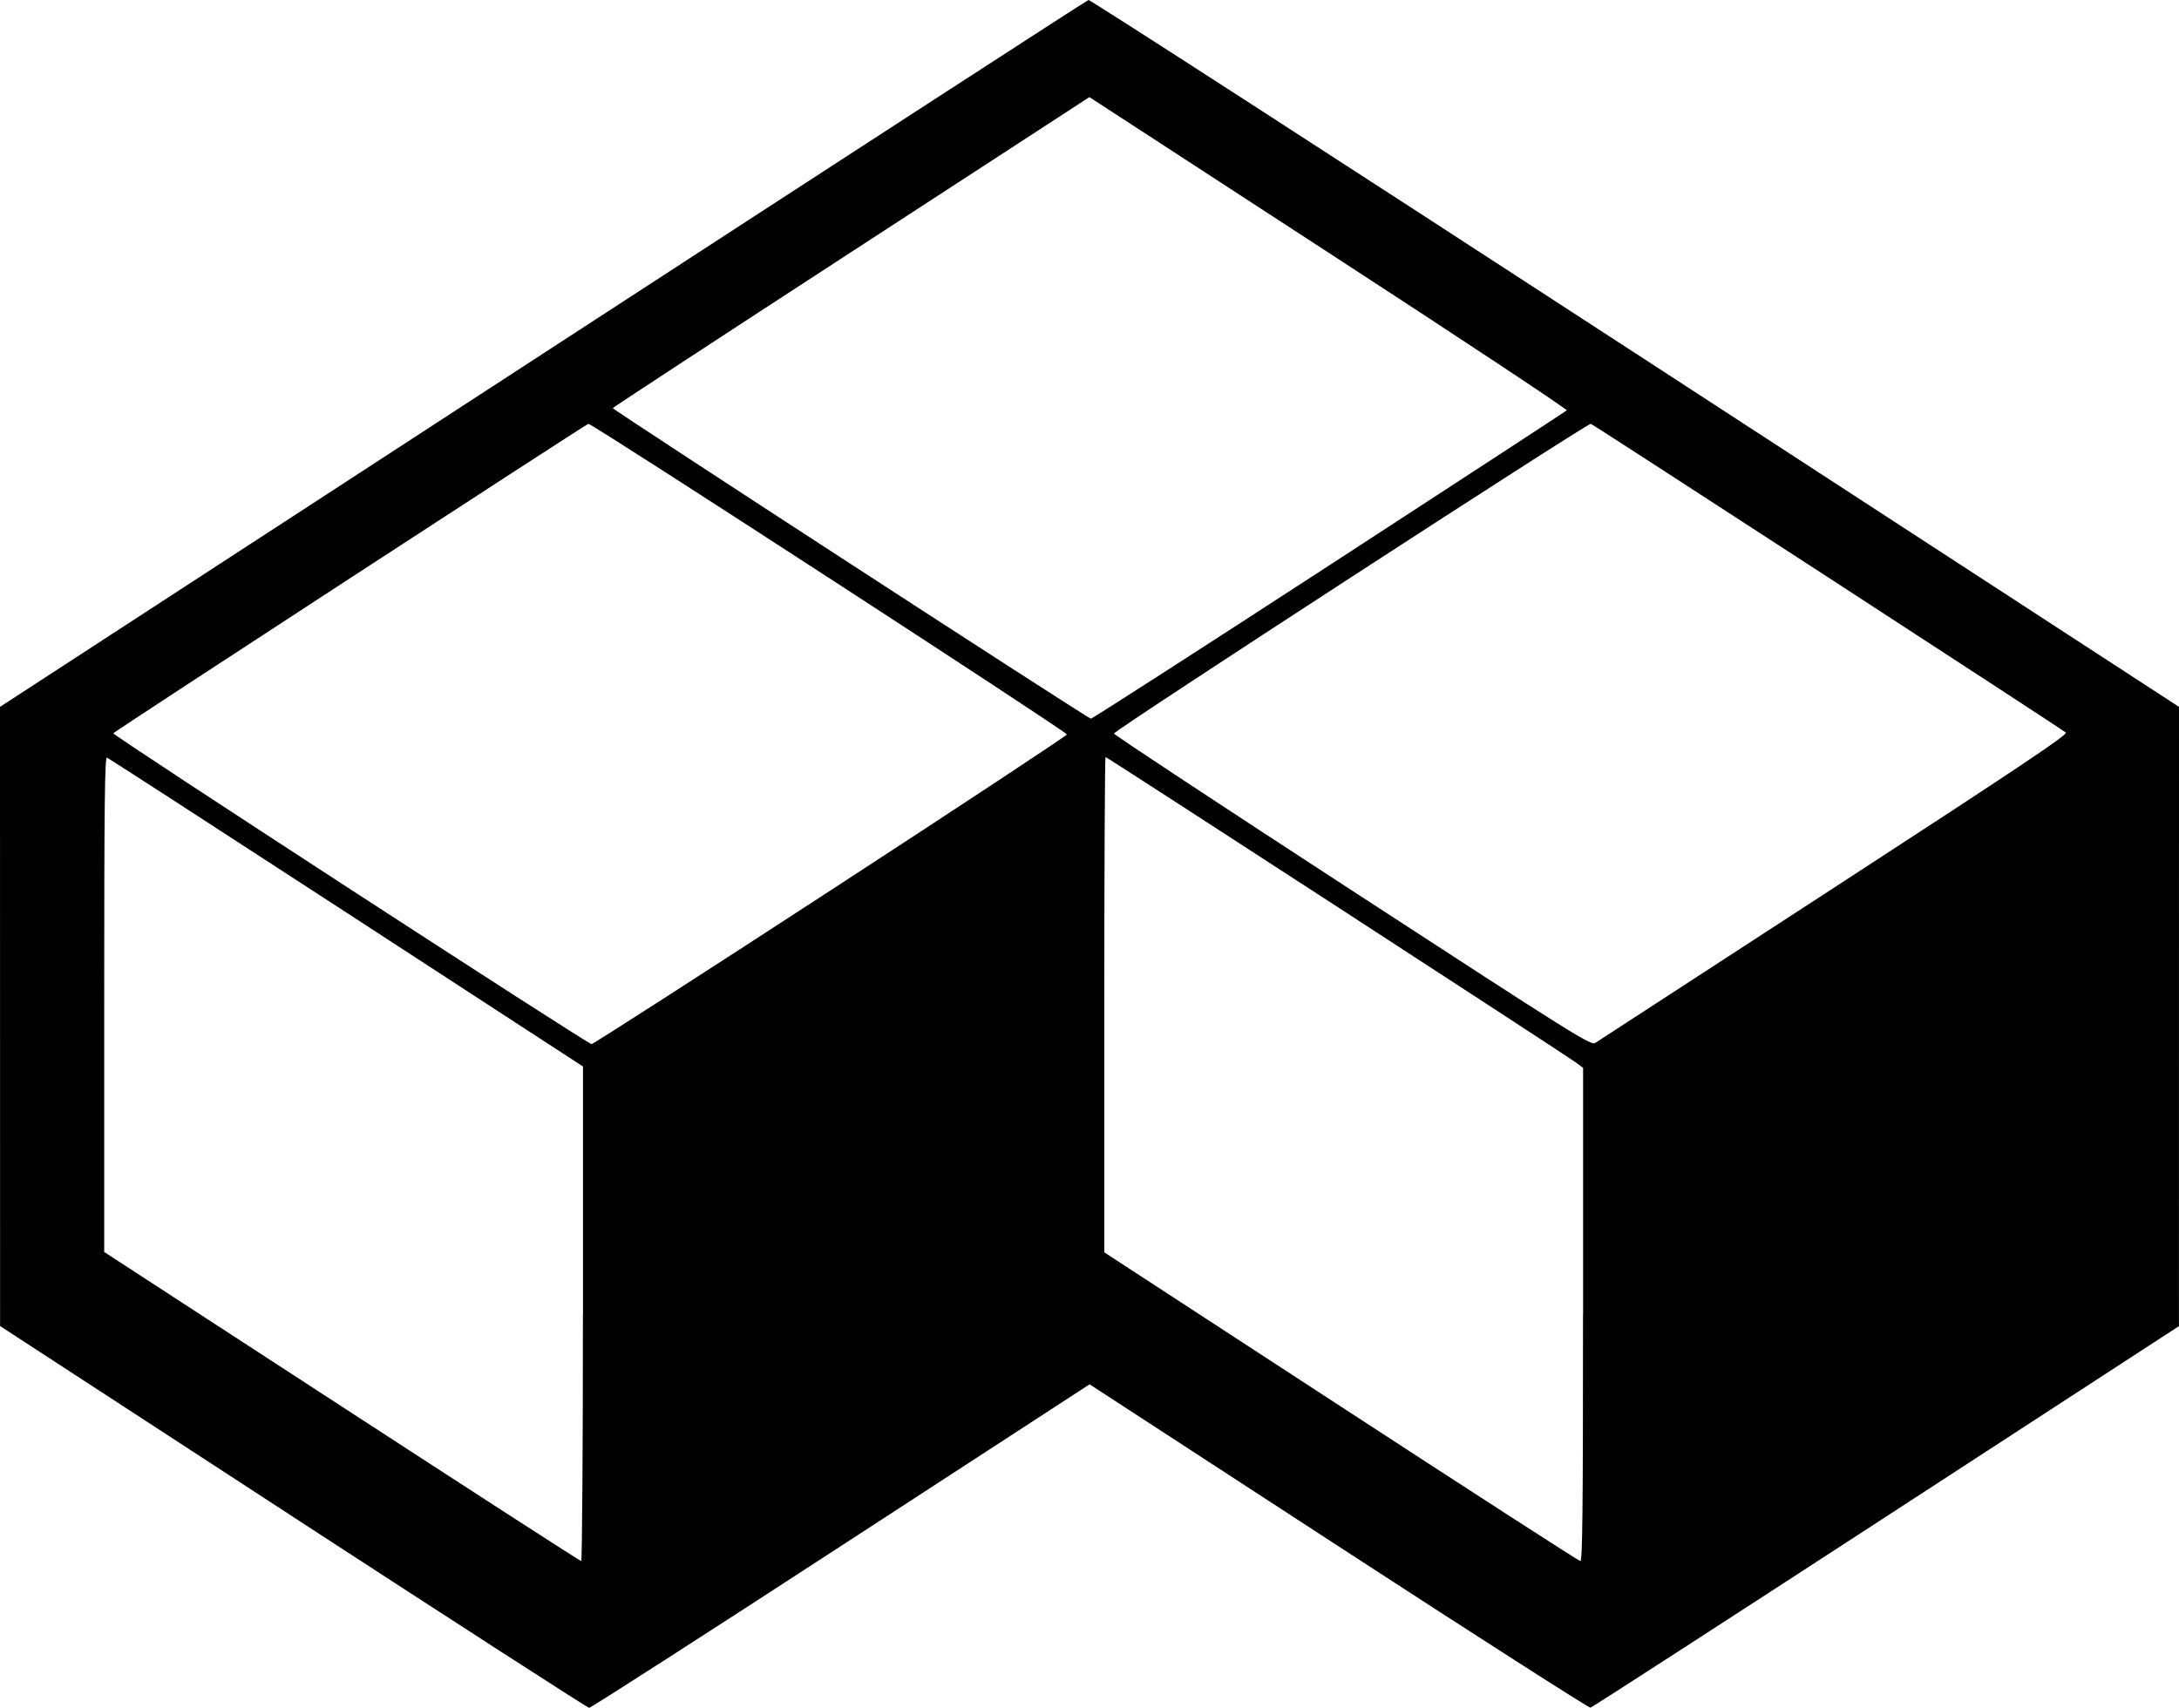
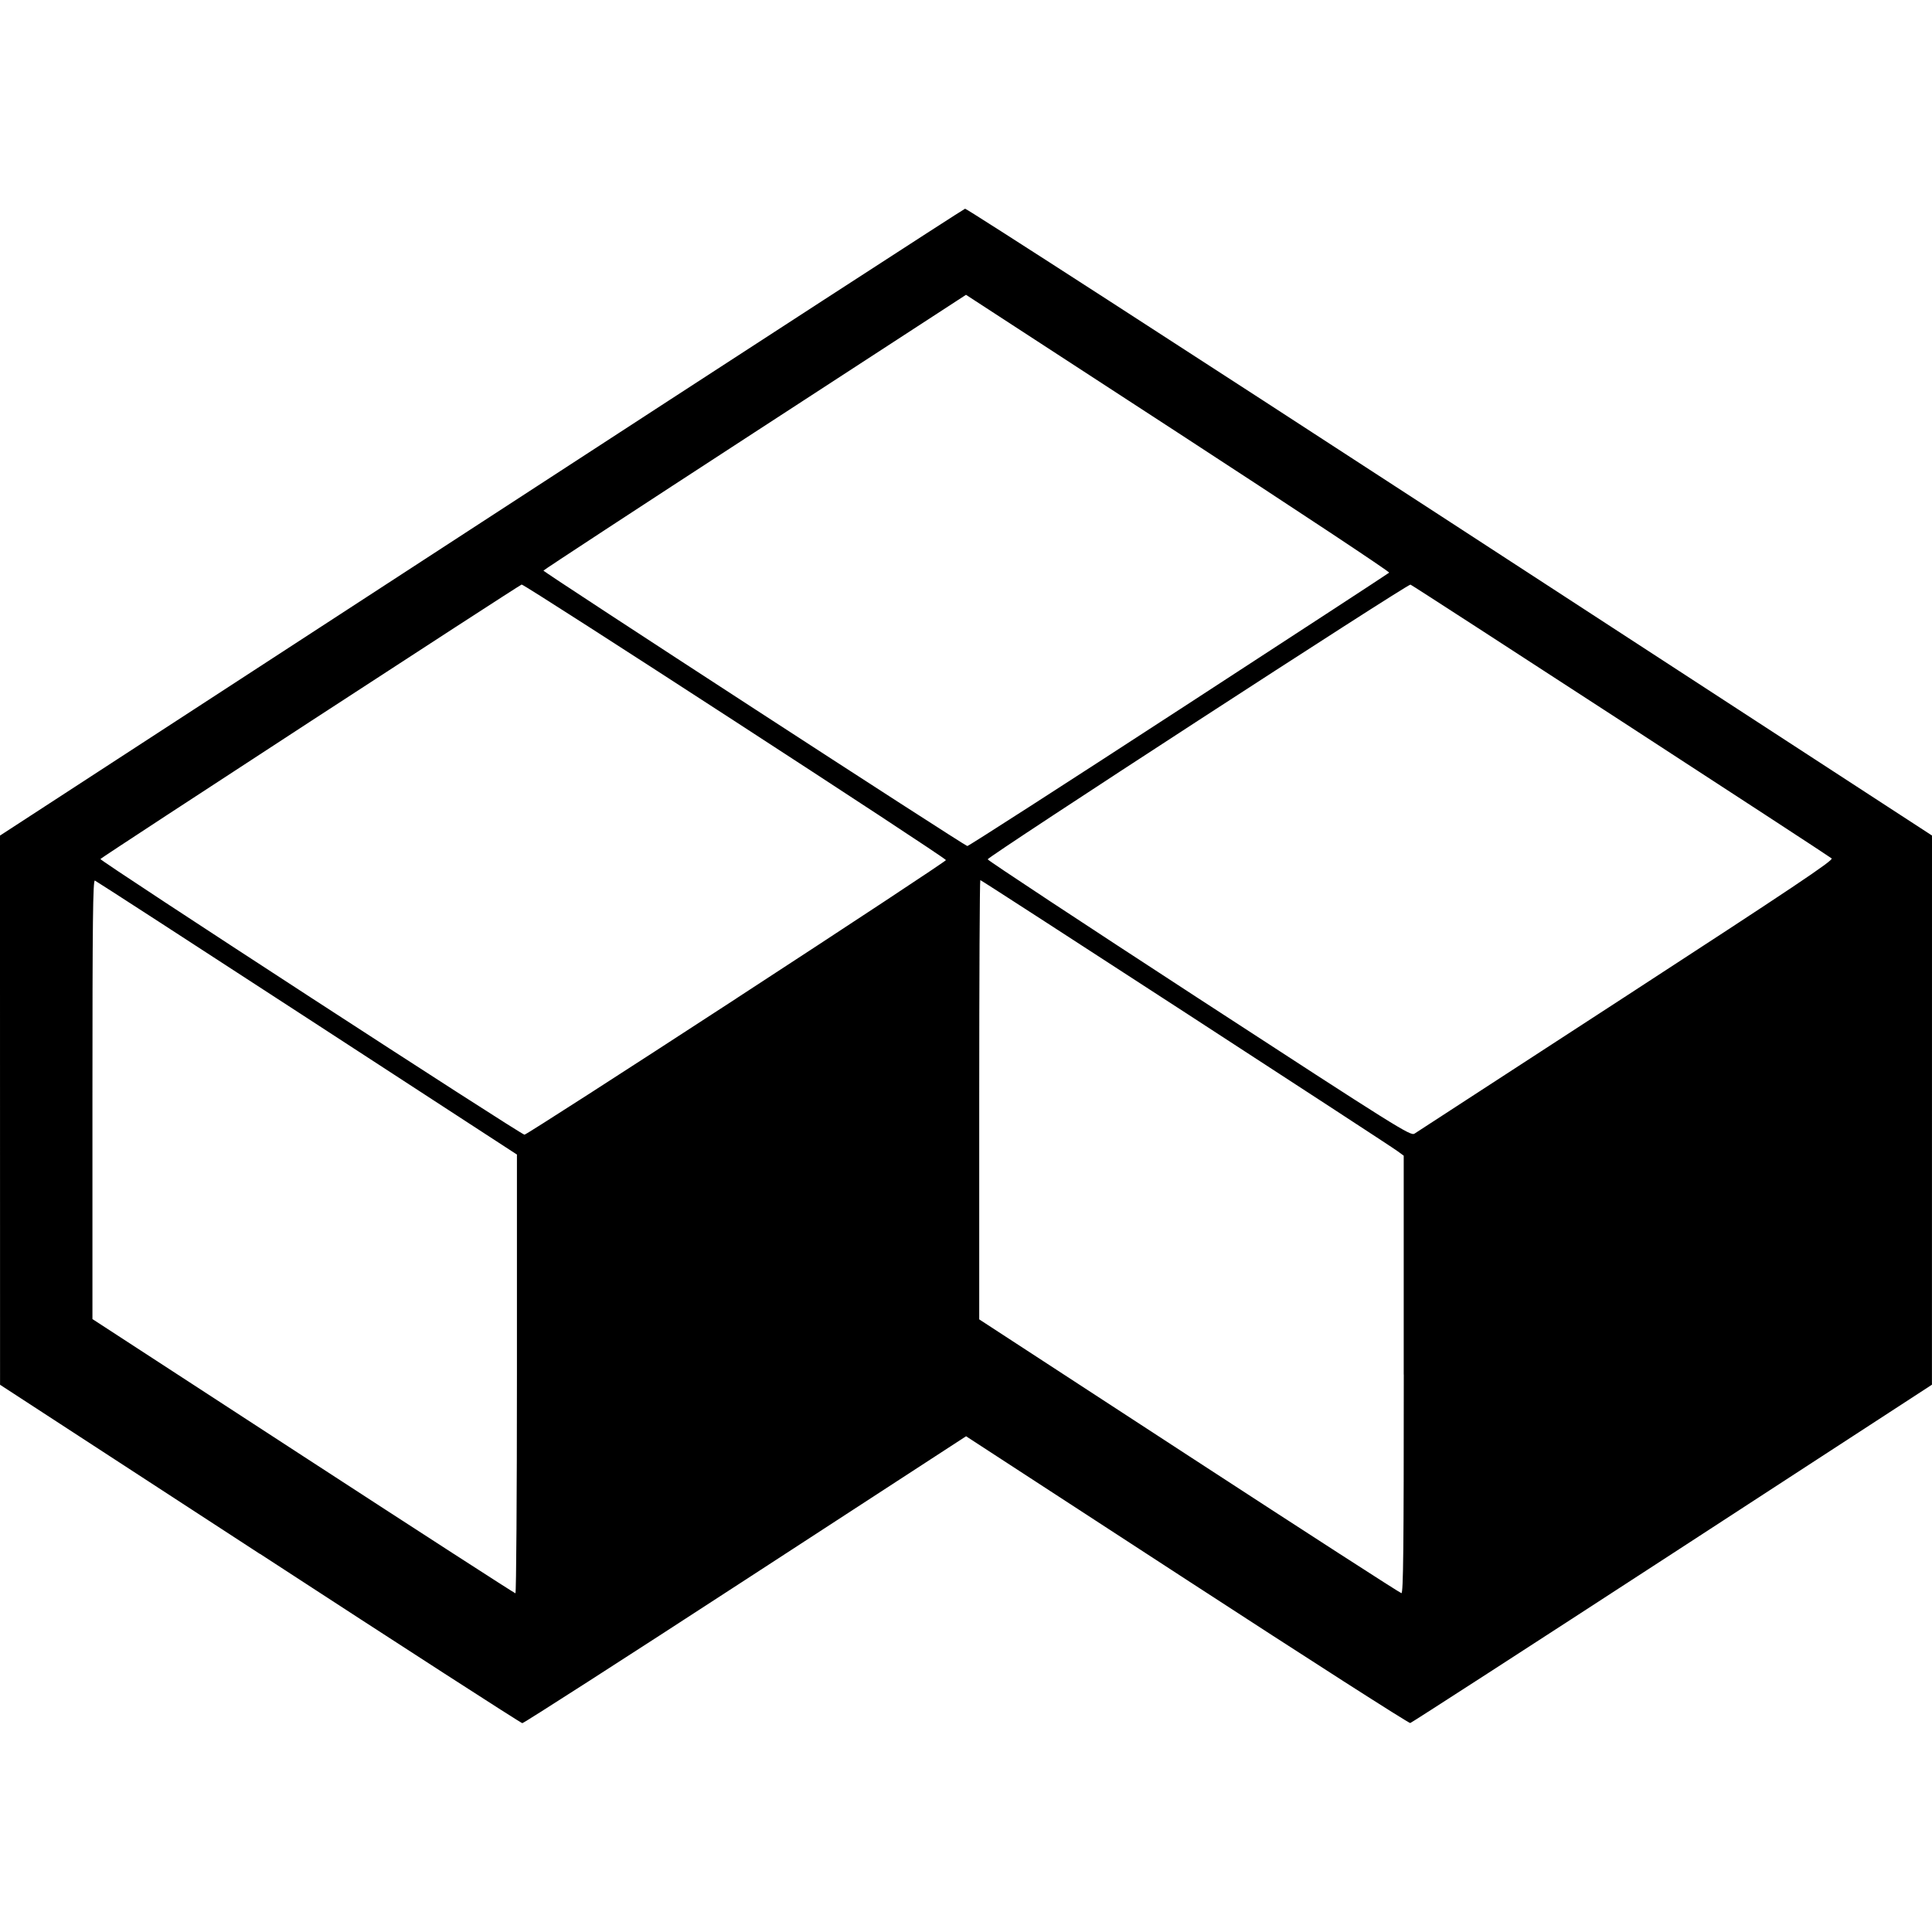
- <svg xmlns="http://www.w3.org/2000/svg" version="1.1" id="svg2" width="24.006" height="18.819" viewBox="0 0 24.006 18.819">
+ <svg xmlns="http://www.w3.org/2000/svg" viewBox="0 0 32 32" height="32" width="32" id="svg2" version="1.1">
  <defs id="defs6" />
-   <path style="fill:#000000;stroke-width:0.023" d="M 3.23,16.715 9.06e-4,14.612 4.53e-4,11.201 0,7.789 5.98,3.898 C 9.269,1.758 11.974,0.004 11.992,6.8405828e-6 12.01,-0.004 14.72,1.747 18.015,3.891 l 5.991,3.898 -3.52e-4,3.412 -3.49e-4,3.412 -3.225,2.098 c -1.774,1.154 -3.24,2.102 -3.258,2.106 -0.018,0.004 -1.267,-0.796 -2.776,-1.778 L 12.004,15.254 9.263,17.037 c -1.507,0.981 -2.755,1.783 -2.773,1.782 -0.017,-9.96e-4 -1.485,-0.948 -3.261,-2.104 z M 6.423,14.478 V 11.752 L 3.817,10.056 C 2.383,9.123 1.196,8.355 1.179,8.348 c -0.025,-0.01 -0.031,0.486 -0.031,2.718 v 2.73 l 2.618,1.703 c 1.44,0.937 2.627,1.703 2.637,1.703 0.01,0 0.019,-1.226 0.019,-2.725 z m 11.018,0.007 v -2.718 l -0.076,-0.057 c -0.113,-0.084 -5.168,-3.368 -5.185,-3.368 -0.008,0 -0.014,1.228 -0.014,2.729 v 2.729 l 2.608,1.7 c 1.434,0.935 2.621,1.701 2.637,1.702 0.023,0.002 0.029,-0.556 0.029,-2.716 z m 2.767,-4.705 c 2.069,-1.346 2.575,-1.685 2.551,-1.708 -0.038,-0.035 -5.196,-3.388 -5.233,-3.402 -0.032,-0.012 -5.254,3.38 -5.254,3.413 0,0.013 1.182,0.792 2.626,1.732 2.473,1.61 2.629,1.707 2.677,1.677 0.028,-0.018 1.213,-0.788 2.633,-1.712 z m -11.054,0.029 c 1.431,-0.932 2.601,-1.704 2.6,-1.716 -0.004,-0.032 -5.243,-3.435 -5.272,-3.423 -0.047,0.018 -5.228,3.394 -5.234,3.41 -0.008,0.023 5.227,3.426 5.269,3.425 0.019,-4.69e-4 1.206,-0.764 2.637,-1.696 z m 5.49,-3.579 c 1.429,-0.929 2.606,-1.698 2.617,-1.708 0.01,-0.01 -1.168,-0.791 -2.62,-1.735 l -2.639,-1.717 -2.625,1.708 c -1.444,0.939 -2.626,1.713 -2.626,1.719 -3.02e-4,0.019 5.237,3.422 5.267,3.422 0.015,3.1e-4 1.197,-0.76 2.626,-1.689 z" id="path12" />
+   <path id="path12" d="M 4.305,25.738 9.043e-4,22.936 3.005e-4,18.388 -3.034e-4,13.84 7.971,8.654 C 12.355,5.801 15.961,3.462 15.985,3.457 c 0.024,-0.005 3.637,2.328 8.029,5.186 l 7.986,5.196 -4.69e-4,4.548 -4.66e-4,4.548 -4.299,2.797 c -2.365,1.538 -4.319,2.801 -4.342,2.807 -0.024,0.005 -1.689,-1.061 -3.7,-2.37 l -3.657,-2.38 -3.654,2.377 c -2.01,1.308 -3.673,2.376 -3.696,2.375 -0.023,-0.001 -1.979,-1.263 -4.346,-2.805 z m 4.257,-2.982 V 19.123 L 5.087,16.862 C 3.176,15.618 1.594,14.594 1.572,14.585 c -0.033,-0.013 -0.041,0.648 -0.041,3.624 v 3.639 l 3.49,2.271 c 1.92,1.249 3.502,2.271 3.516,2.271 0.014,0 0.025,-1.635 0.025,-3.633 z m 14.688,0.01 V 19.142 l -0.102,-0.075 c -0.15,-0.112 -6.89,-4.49 -6.911,-4.49 -0.01,0 -0.018,1.637 -0.018,3.638 v 3.638 l 3.477,2.266 c 1.912,1.246 3.494,2.267 3.516,2.269 0.031,0.002 0.039,-0.741 0.039,-3.621 z m 3.688,-6.271 c 2.758,-1.794 3.433,-2.246 3.4,-2.277 -0.051,-0.046 -6.926,-4.516 -6.976,-4.535 -0.043,-0.016 -7.003,4.506 -7.003,4.55 0,0.017 1.575,1.056 3.5,2.309 3.297,2.146 3.504,2.276 3.569,2.235 0.038,-0.024 1.617,-1.051 3.51,-2.282 z m -14.736,0.038 c 1.908,-1.243 3.467,-2.272 3.466,-2.287 -0.005,-0.043 -6.99,-4.578 -7.028,-4.564 -0.062,0.024 -6.969,4.524 -6.977,4.546 -0.011,0.031 6.967,4.567 7.024,4.566 0.026,-6.26e-4 1.608,-1.018 3.516,-2.261 z m 7.319,-4.771 c 1.904,-1.239 3.474,-2.263 3.488,-2.277 0.014,-0.013 -1.558,-1.054 -3.492,-2.313 L 16,4.883 12.501,7.159 c -1.925,1.252 -3.5,2.283 -3.5,2.292 -4.025e-4,0.025 6.98,4.561 7.021,4.562 0.021,4.14e-4 1.596,-1.013 3.5,-2.252 z" style="fill:#000000;stroke-width:0.031" />
</svg>
